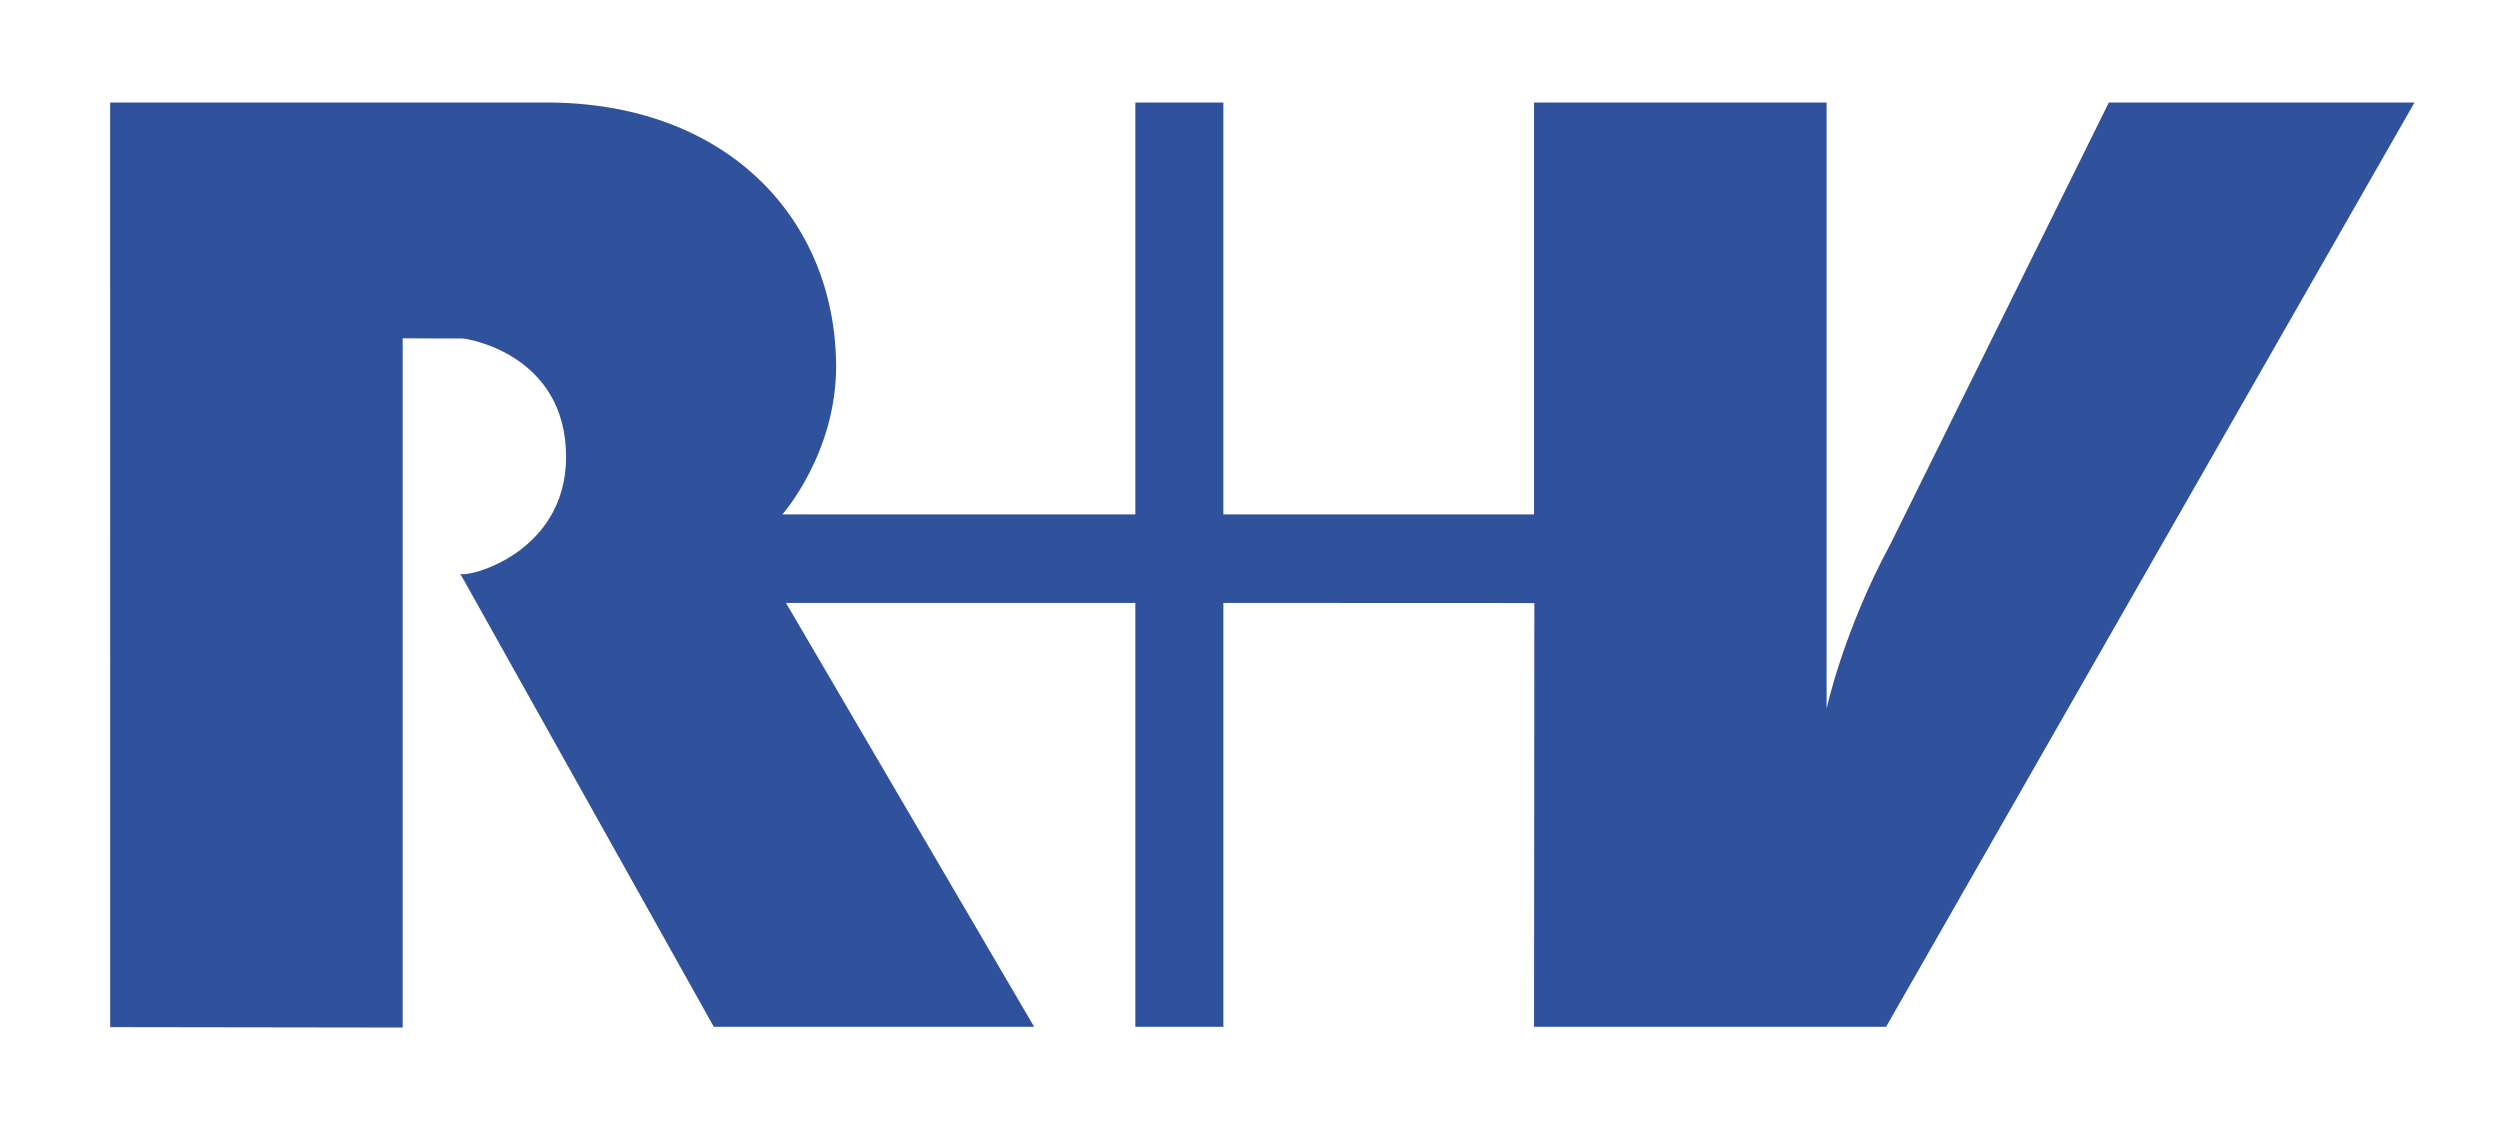
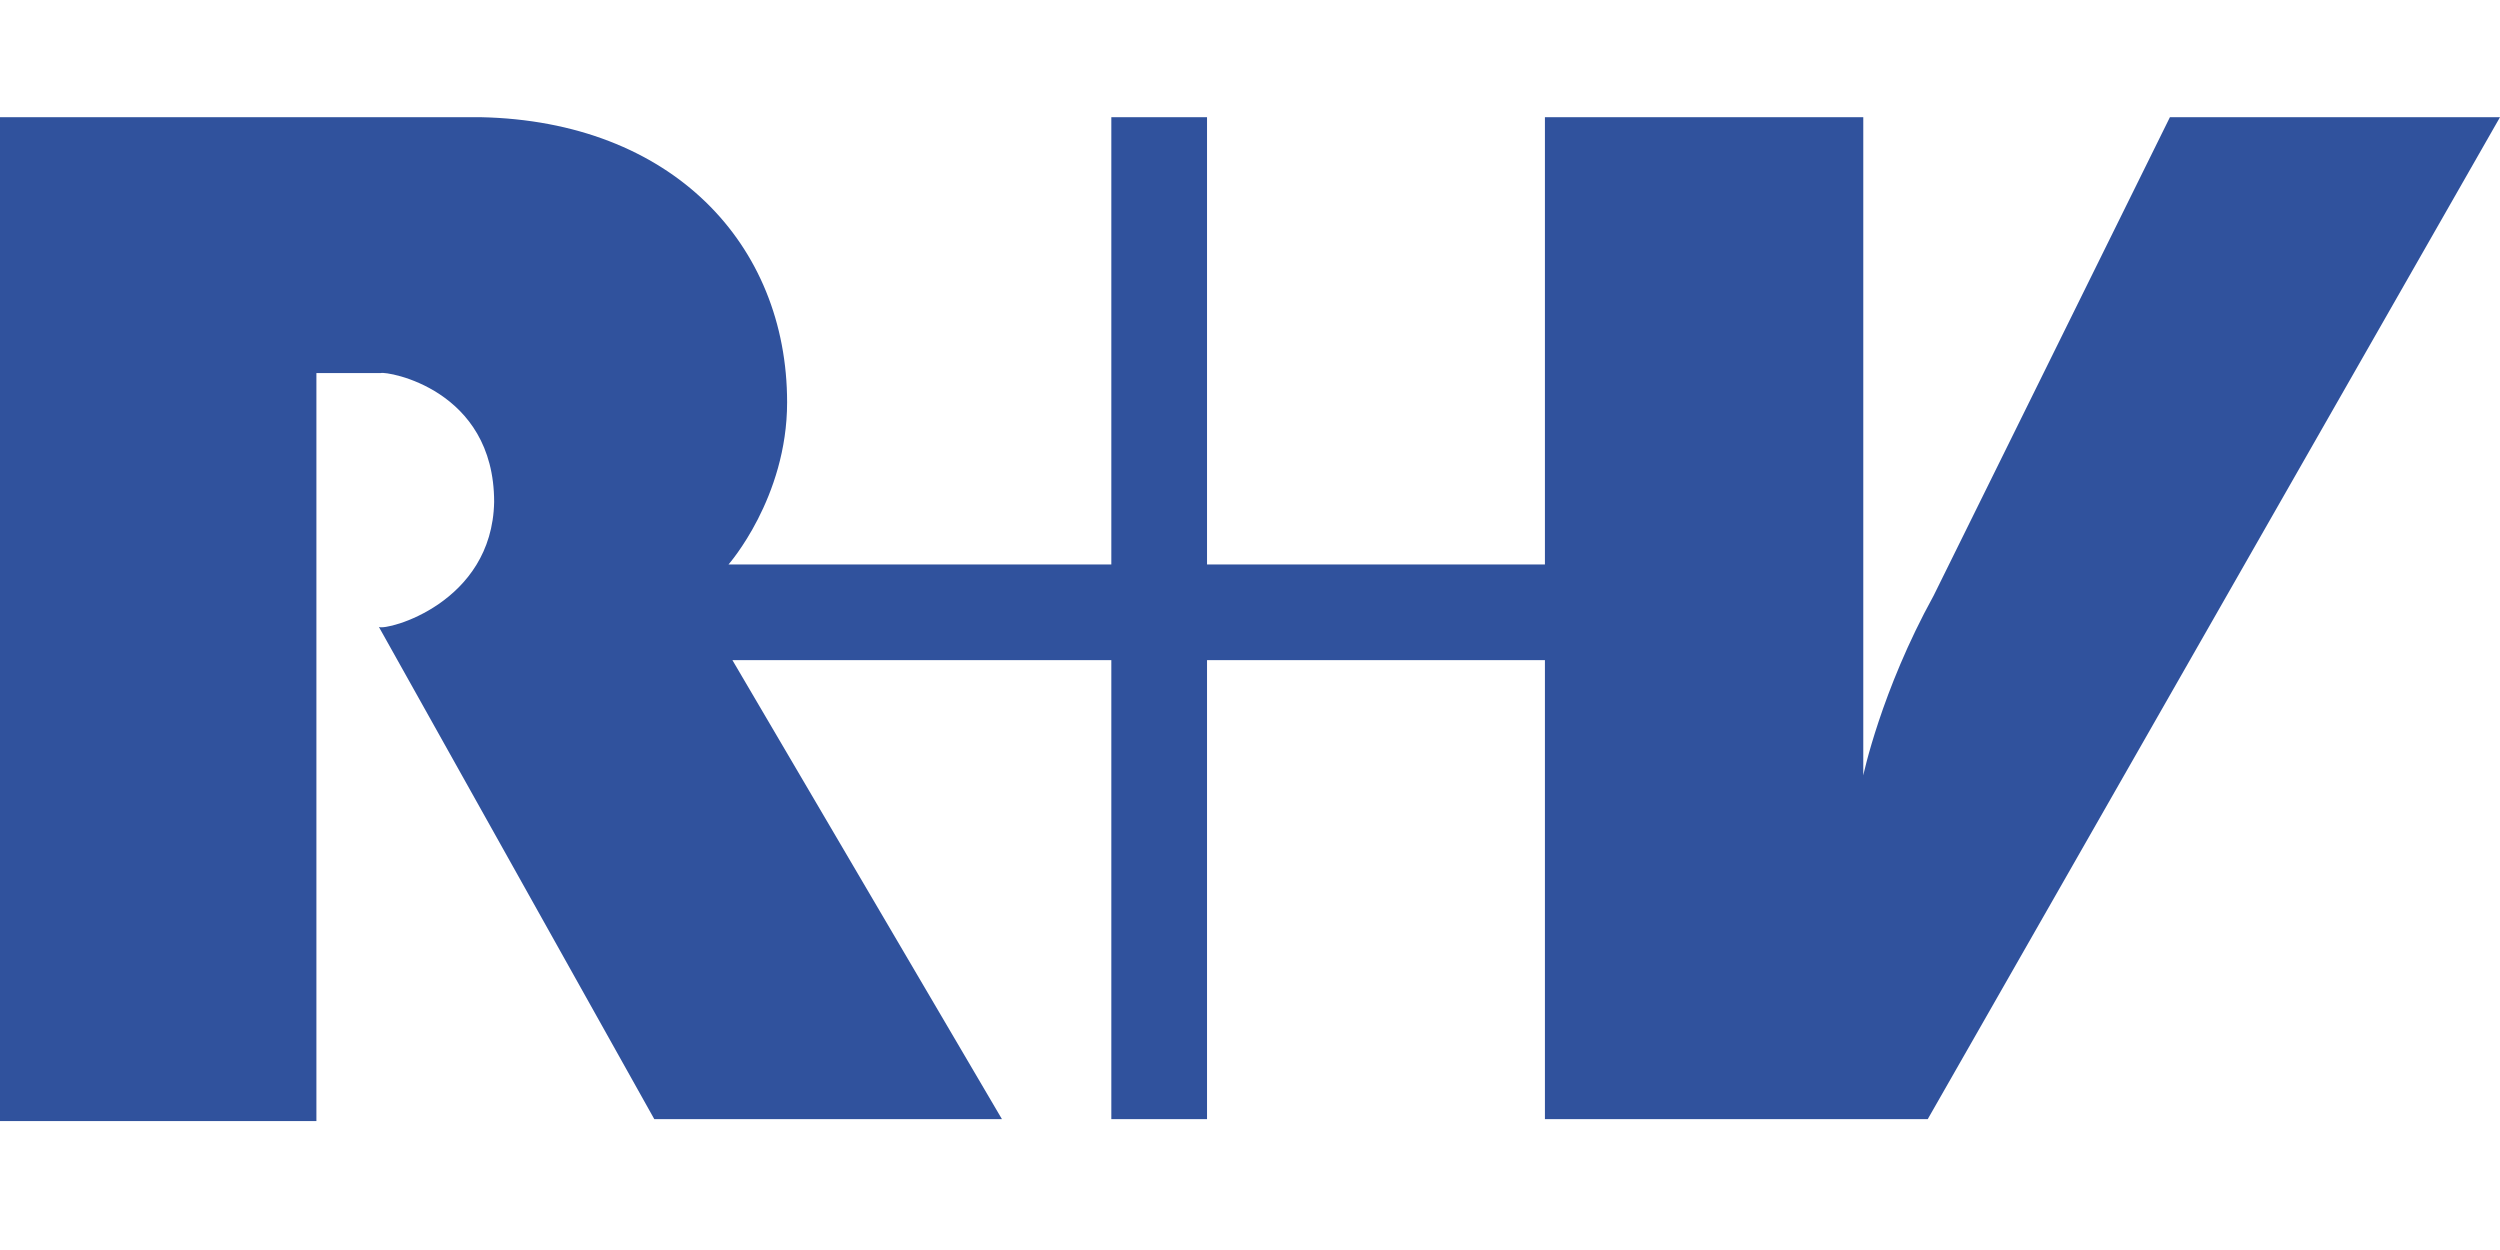
- <svg xmlns="http://www.w3.org/2000/svg" version="1.0" id="Ebene_1" width="800" height="360" viewBox="0 0 372.234 149.42" overflow="visible" enable-background="new 0 0 372.234 149.42" xml:space="preserve">
-   <defs id="defs6" />
-   <path d="M 359.501,6.228 L 280.829,143.837 L 228.409,143.837 L 228.453,80.747 L 182.152,80.728 L 182.152,143.837 L 169.045,143.837 L 169.045,80.728 L 117.028,80.728 L 153.976,143.837 L 106.277,143.837 L 68.531,76.383 C 69.732,77.027 84.165,73.274 84.282,59.181 C 84.417,43.717 69.526,41.329 68.809,41.356 C 68.092,41.374 59.957,41.329 59.957,41.329 L 59.957,143.954 L 16.407,143.891 L 16.398,6.228 C 16.398,6.228 82.481,6.228 82.338,6.228 C 108.571,6.644 124.366,23.752 124.491,45.375 C 124.554,58.451 116.49,67.549 116.49,67.549 L 169.046,67.549 L 169.046,6.228 L 182.153,6.228 L 182.153,67.549 L 228.411,67.549 L 228.411,6.228 L 271.971,6.228 L 271.971,96.461 C 271.971,96.461 274.48,84.868 281.503,71.908 L 313.988,6.228 L 359.501,6.228" id="path3" style="fill:#30529d" />
+ <svg xmlns="http://www.w3.org/2000/svg" version="1.1" viewBox="0 0 128 64">
+   <defs>
+     <style>
+       .cls-1 {
+         fill: #30529d;
+       }
+     </style>
+   </defs>
+   <g>
+     <g id="Ebene_1">
+       <path id="path3" class="cls-1" d="M128,6l-29.3,51.3h-19.6v-23.5s-17.3,0-17.3,0v23.5h-4.9v-23.5h-19.4l13.8,23.5h-17.8l-14.1-25.2c.4.2,5.8-1.2,5.9-6.4,0-5.8-5.5-6.7-5.8-6.6-.3,0-3.3,0-3.3,0v38.3H0s0-51.4,0-51.4c0,0,24.7,0,24.6,0,9.8.2,15.7,6.5,15.7,14.6,0,4.9-3,8.3-3,8.3h19.6V6h4.9v22.9h17.3V6h16.3v33.7s.9-4.3,3.6-9.2l12.1-24.5h17" />
+     </g>
+   </g>
</svg>
